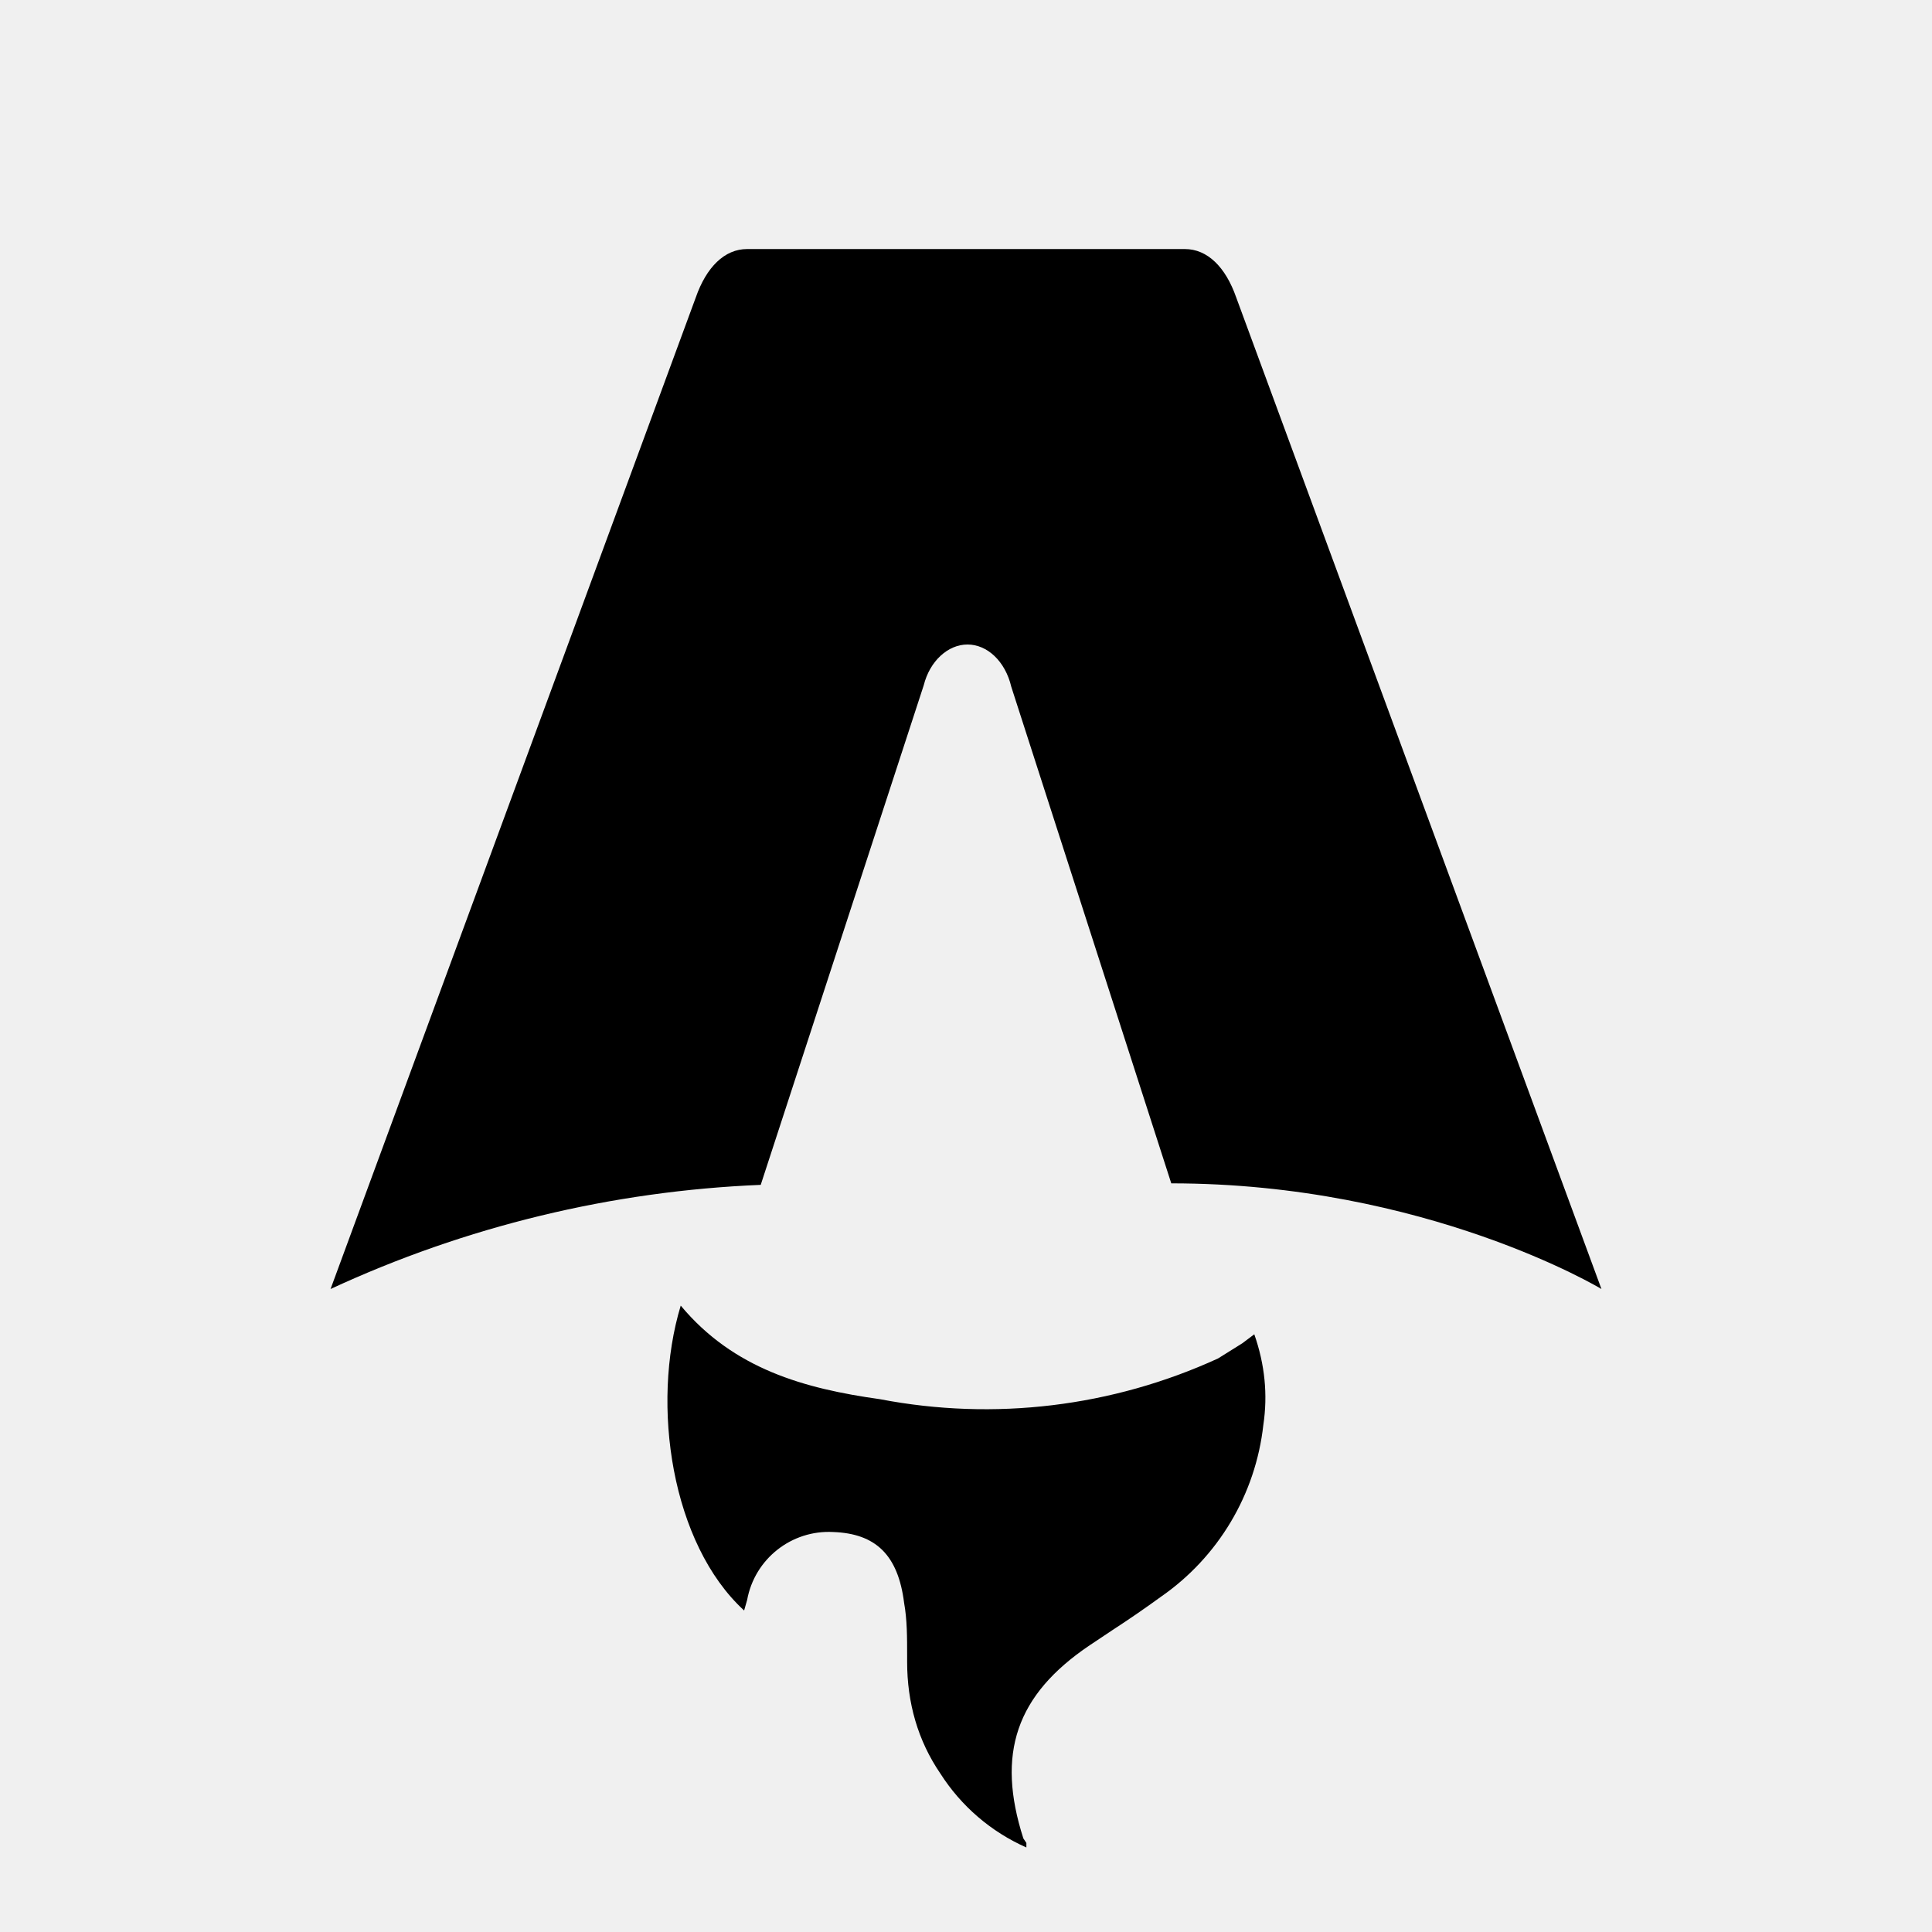
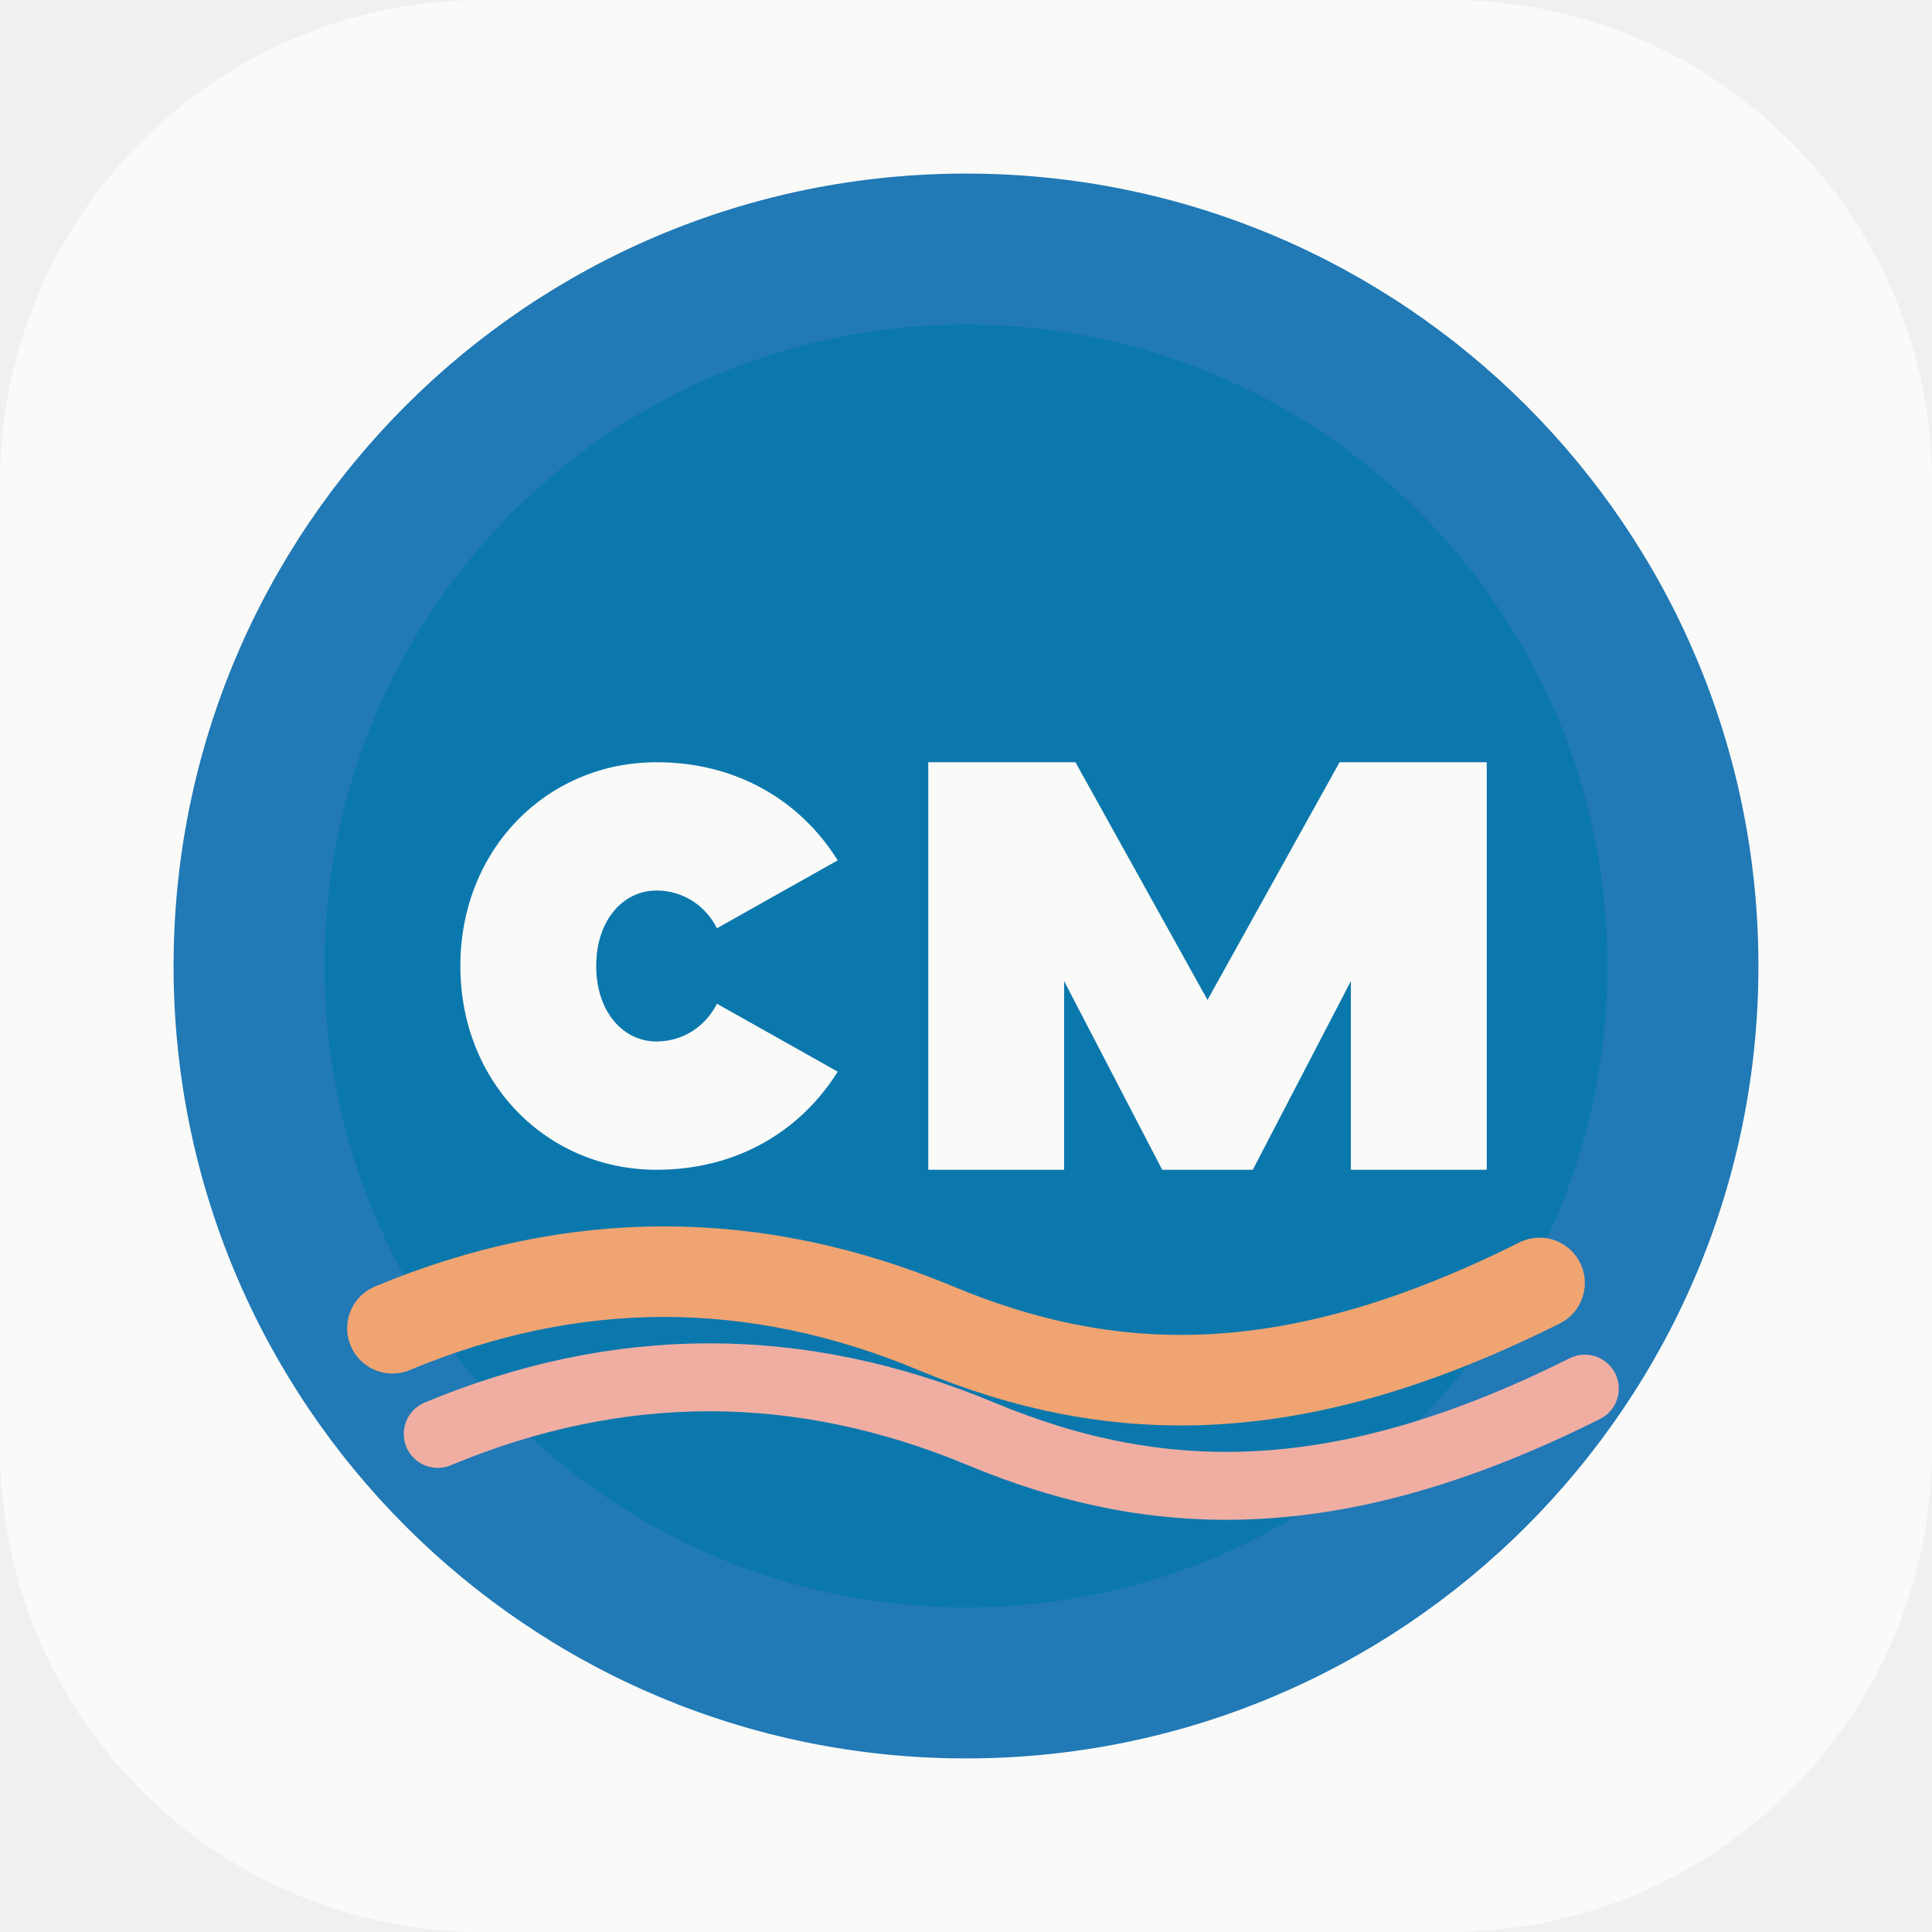
- <svg xmlns="http://www.w3.org/2000/svg" fill="none" viewBox="0 0 128 128">
-   <path d="M50.4 78.5a75.1 75.1 0 0 0-28.5 6.9l24.2-65.7c.7-2 1.9-3.2 3.4-3.2h29c1.5 0 2.7 1.2 3.4 3.2l24.2 65.7s-11.6-7-28.5-7L67 45.5c-.4-1.7-1.6-2.8-2.9-2.8-1.3 0-2.5 1.1-2.9 2.7L50.4 78.5Zm-1.1 28.2Zm-4.2-20.2c-2 6.6-.6 15.8 4.2 20.2a17.5 17.5 0 0 1 .2-.7 5.5 5.5 0 0 1 5.7-4.5c2.8.1 4.3 1.5 4.7 4.7.2 1.1.2 2.3.2 3.5v.4c0 2.7.7 5.2 2.2 7.4a13 13 0 0 0 5.7 4.9v-.3l-.2-.3c-1.8-5.6-.5-9.5 4.4-12.8l1.5-1a73 73 0 0 0 3.2-2.2 16 16 0 0 0 6.8-11.4c.3-2 .1-4-.6-6l-.8.6-1.6 1a37 37 0 0 1-22.4 2.7c-5-.7-9.7-2-13.2-6.2Z" />
-   <style>
-         path { fill: #000; }
-         @media (prefers-color-scheme: dark) {
-             path { fill: #FFF; }
-         }
-     </style>
+ <svg xmlns="http://www.w3.org/2000/svg" width="512" height="512" viewBox="0 0 512 512" fill="none">
+   <rect width="512" height="512" rx="128" fill="#FAFAF8" />
+   <circle cx="256" cy="256" r="210" fill="#2179B6" />
+   <circle cx="256" cy="256" r="170" fill="#0B78AD" />
+   <path d="M174 310C145 310 122 287 122 256C122 225 145 202 174 202C195 202 212 212 222 228L190 246C187 240 181 236 174 236C165 236 158 244 158 256C158 268 165 276 174 276C181 276 187 272 190 266L222 284C212 300 195 310 174 310Z" fill="#FAFAF8" />
+   <path d="M246 202H285L320 265L355 202H394V310H358V260L332 310H308L282 260V310H246V202Z" fill="#FAFAF8" />
+   <path d="M104 352C152 332 200 332 248 352C296 372 344 372 408 340" stroke="#F0A472" stroke-width="24" stroke-linecap="round" />
+   <path d="M116 380C164 360 212 360 260 380C308 400 356 400 420 368" stroke="#F0AEA3" stroke-width="18" stroke-linecap="round" />
</svg>
